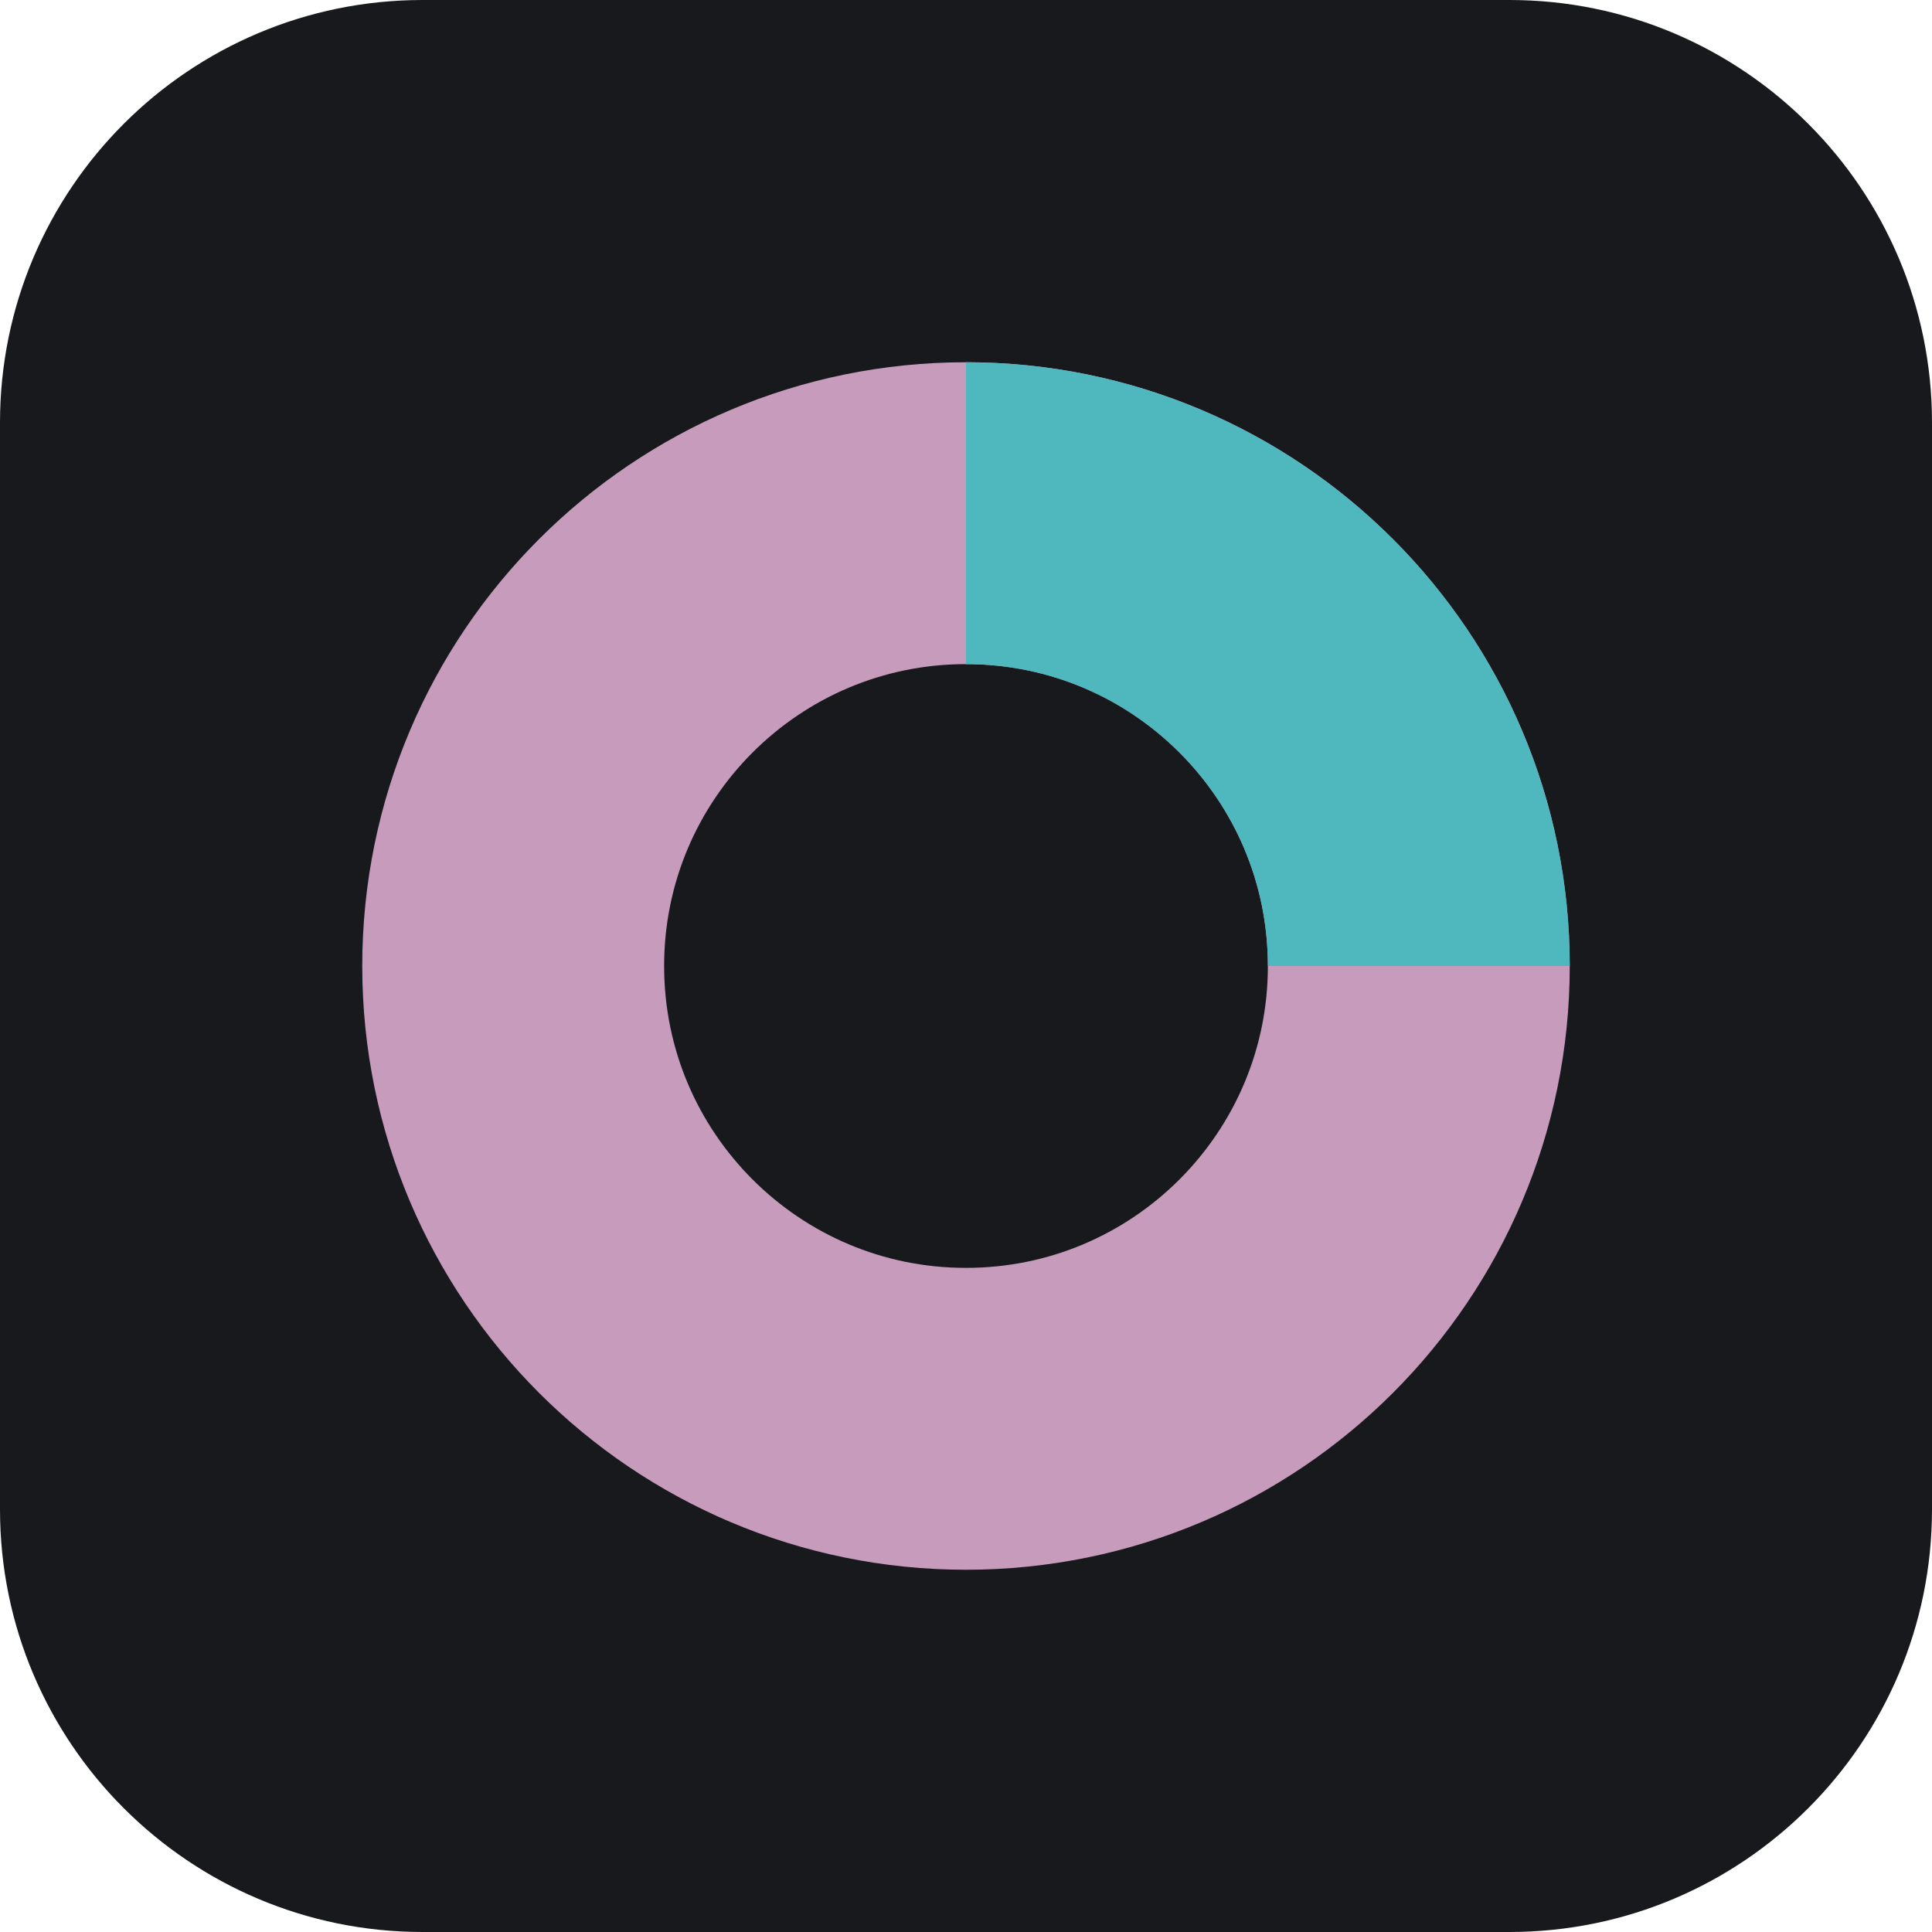
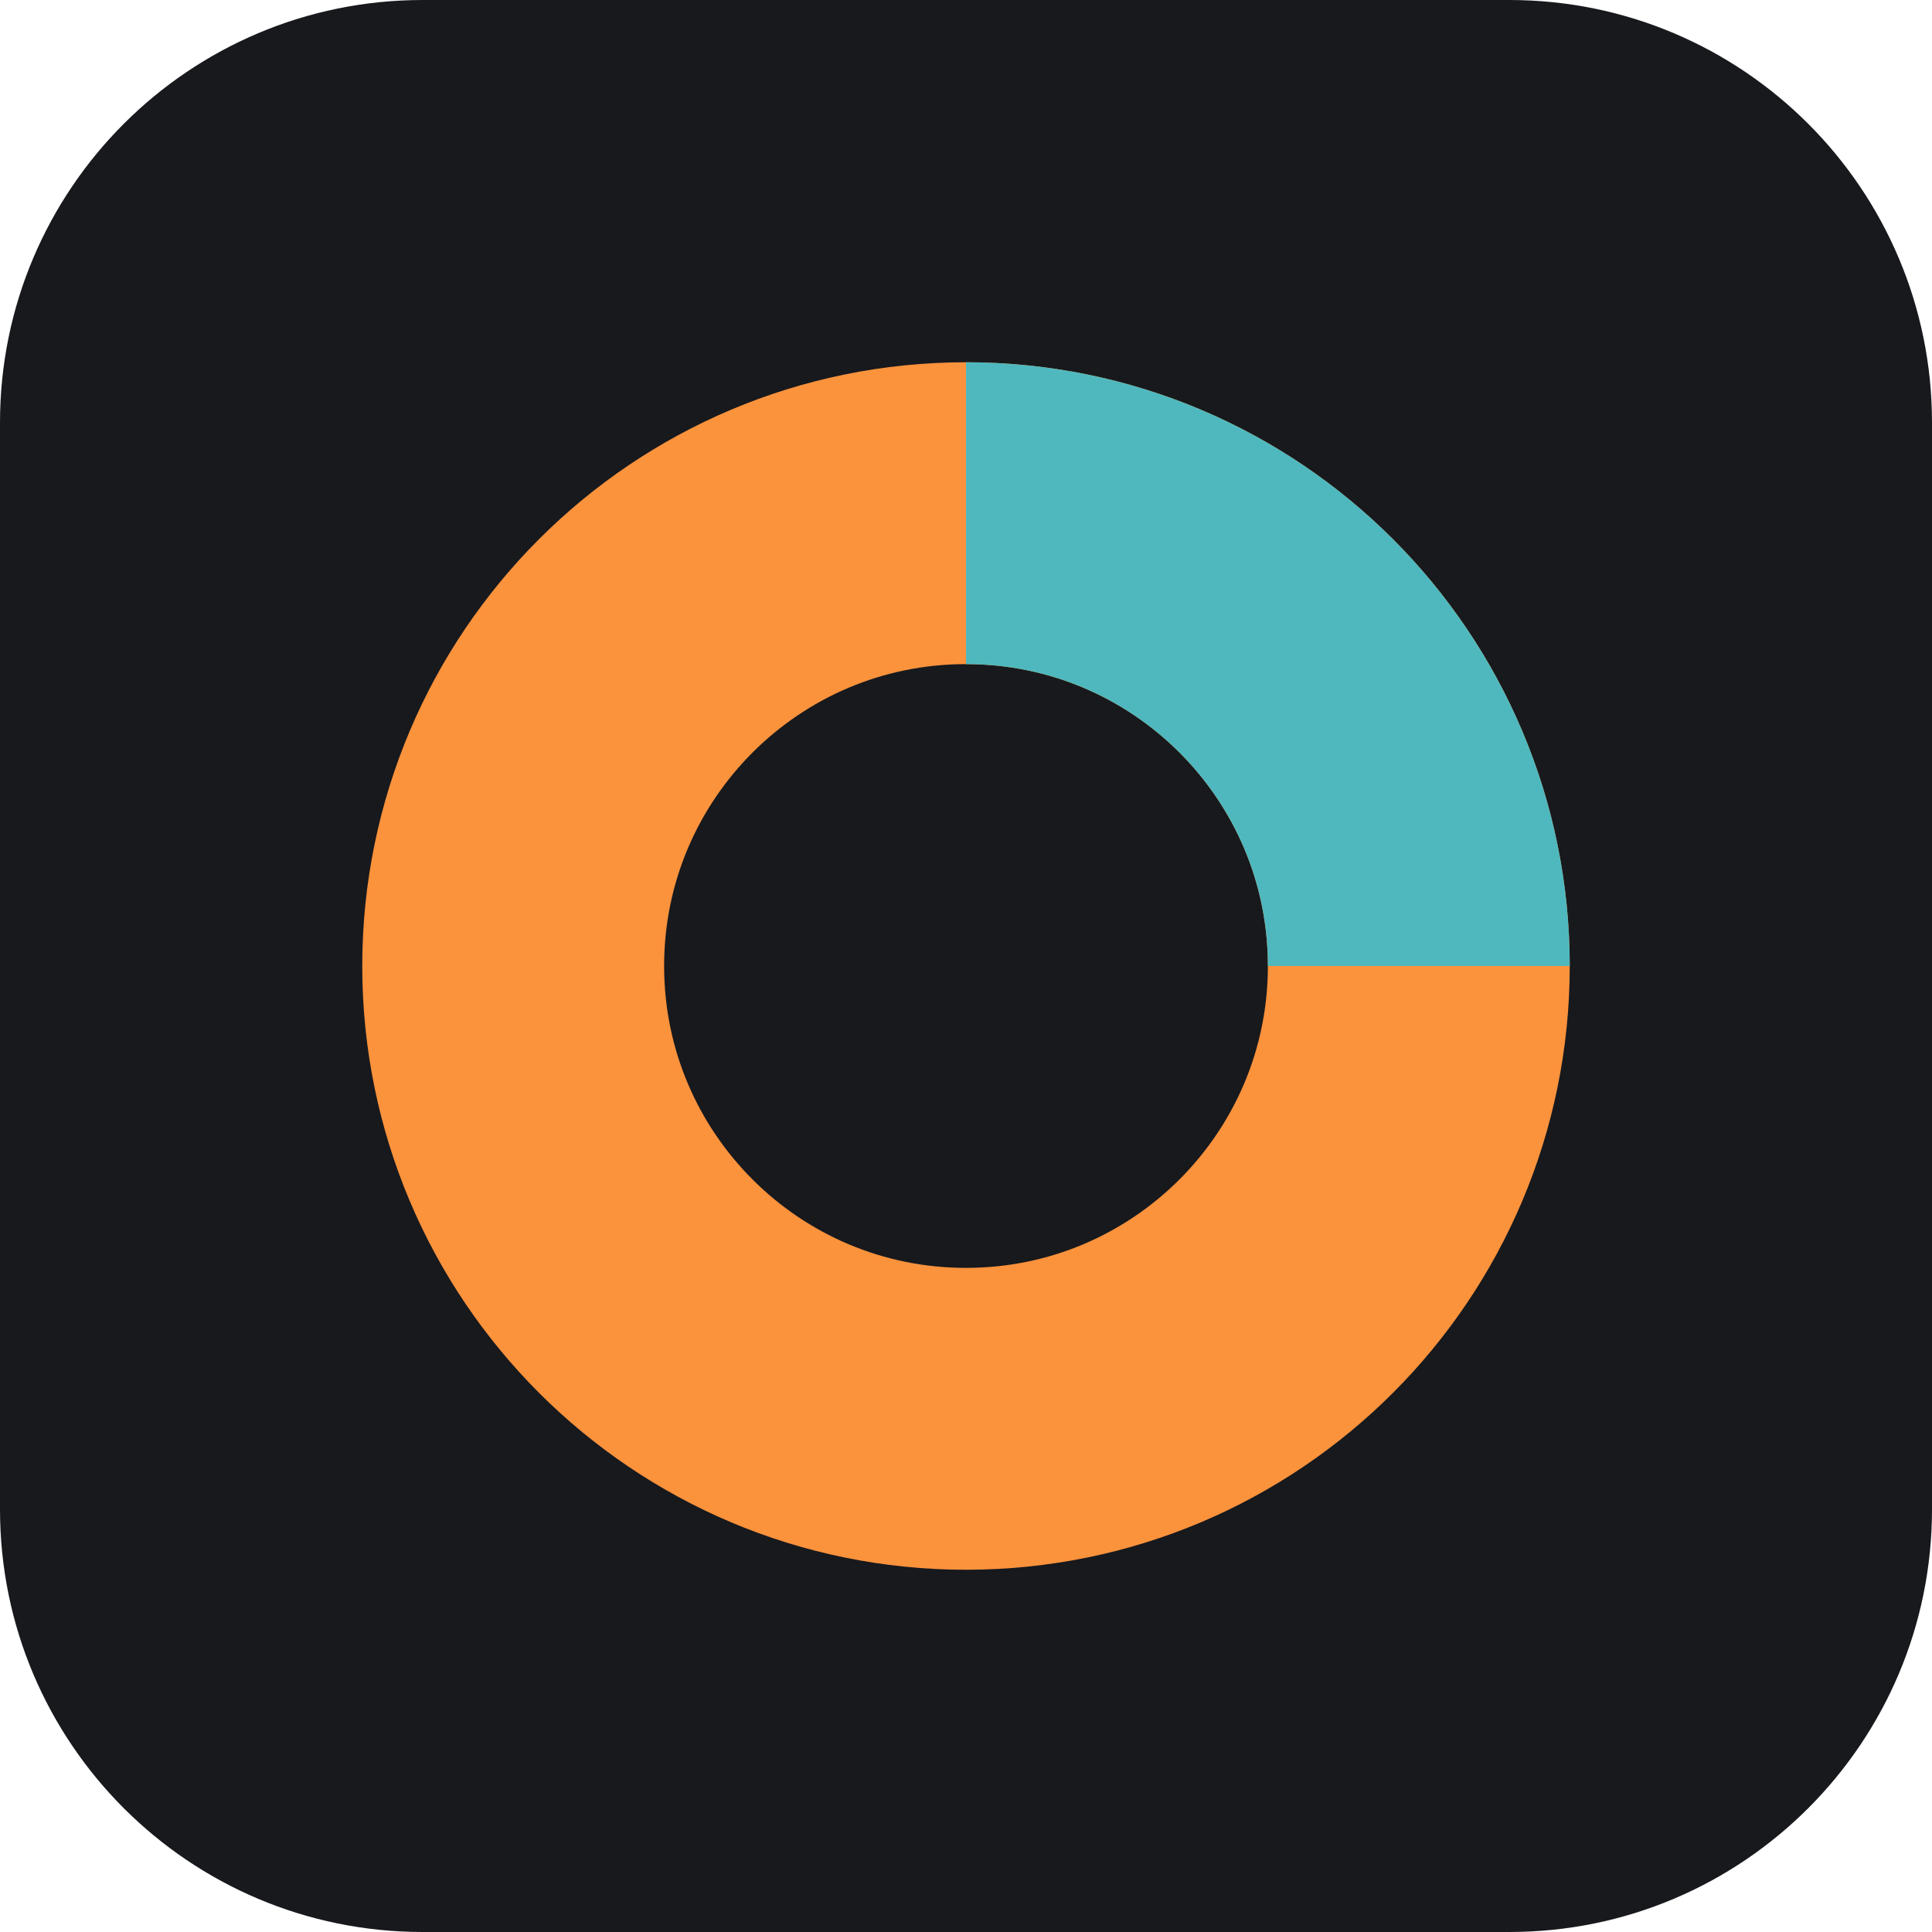
<svg xmlns="http://www.w3.org/2000/svg" viewBox="0 0 512 512" width="512" height="512">
  <rect width="512" height="512" rx="112" fill="#17191D" />
-   <circle cx="256" cy="256" r="120" fill="none" stroke="#C79BBB" stroke-width="80" />
+   <circle cx="256" cy="256" r="120" fill="none" stroke="#FB923C" stroke-width="80" />
  <path d="M256 136 A120 120 0 0 1 376 256" fill="none" stroke="#4FB8BE" stroke-width="80" />
</svg>
